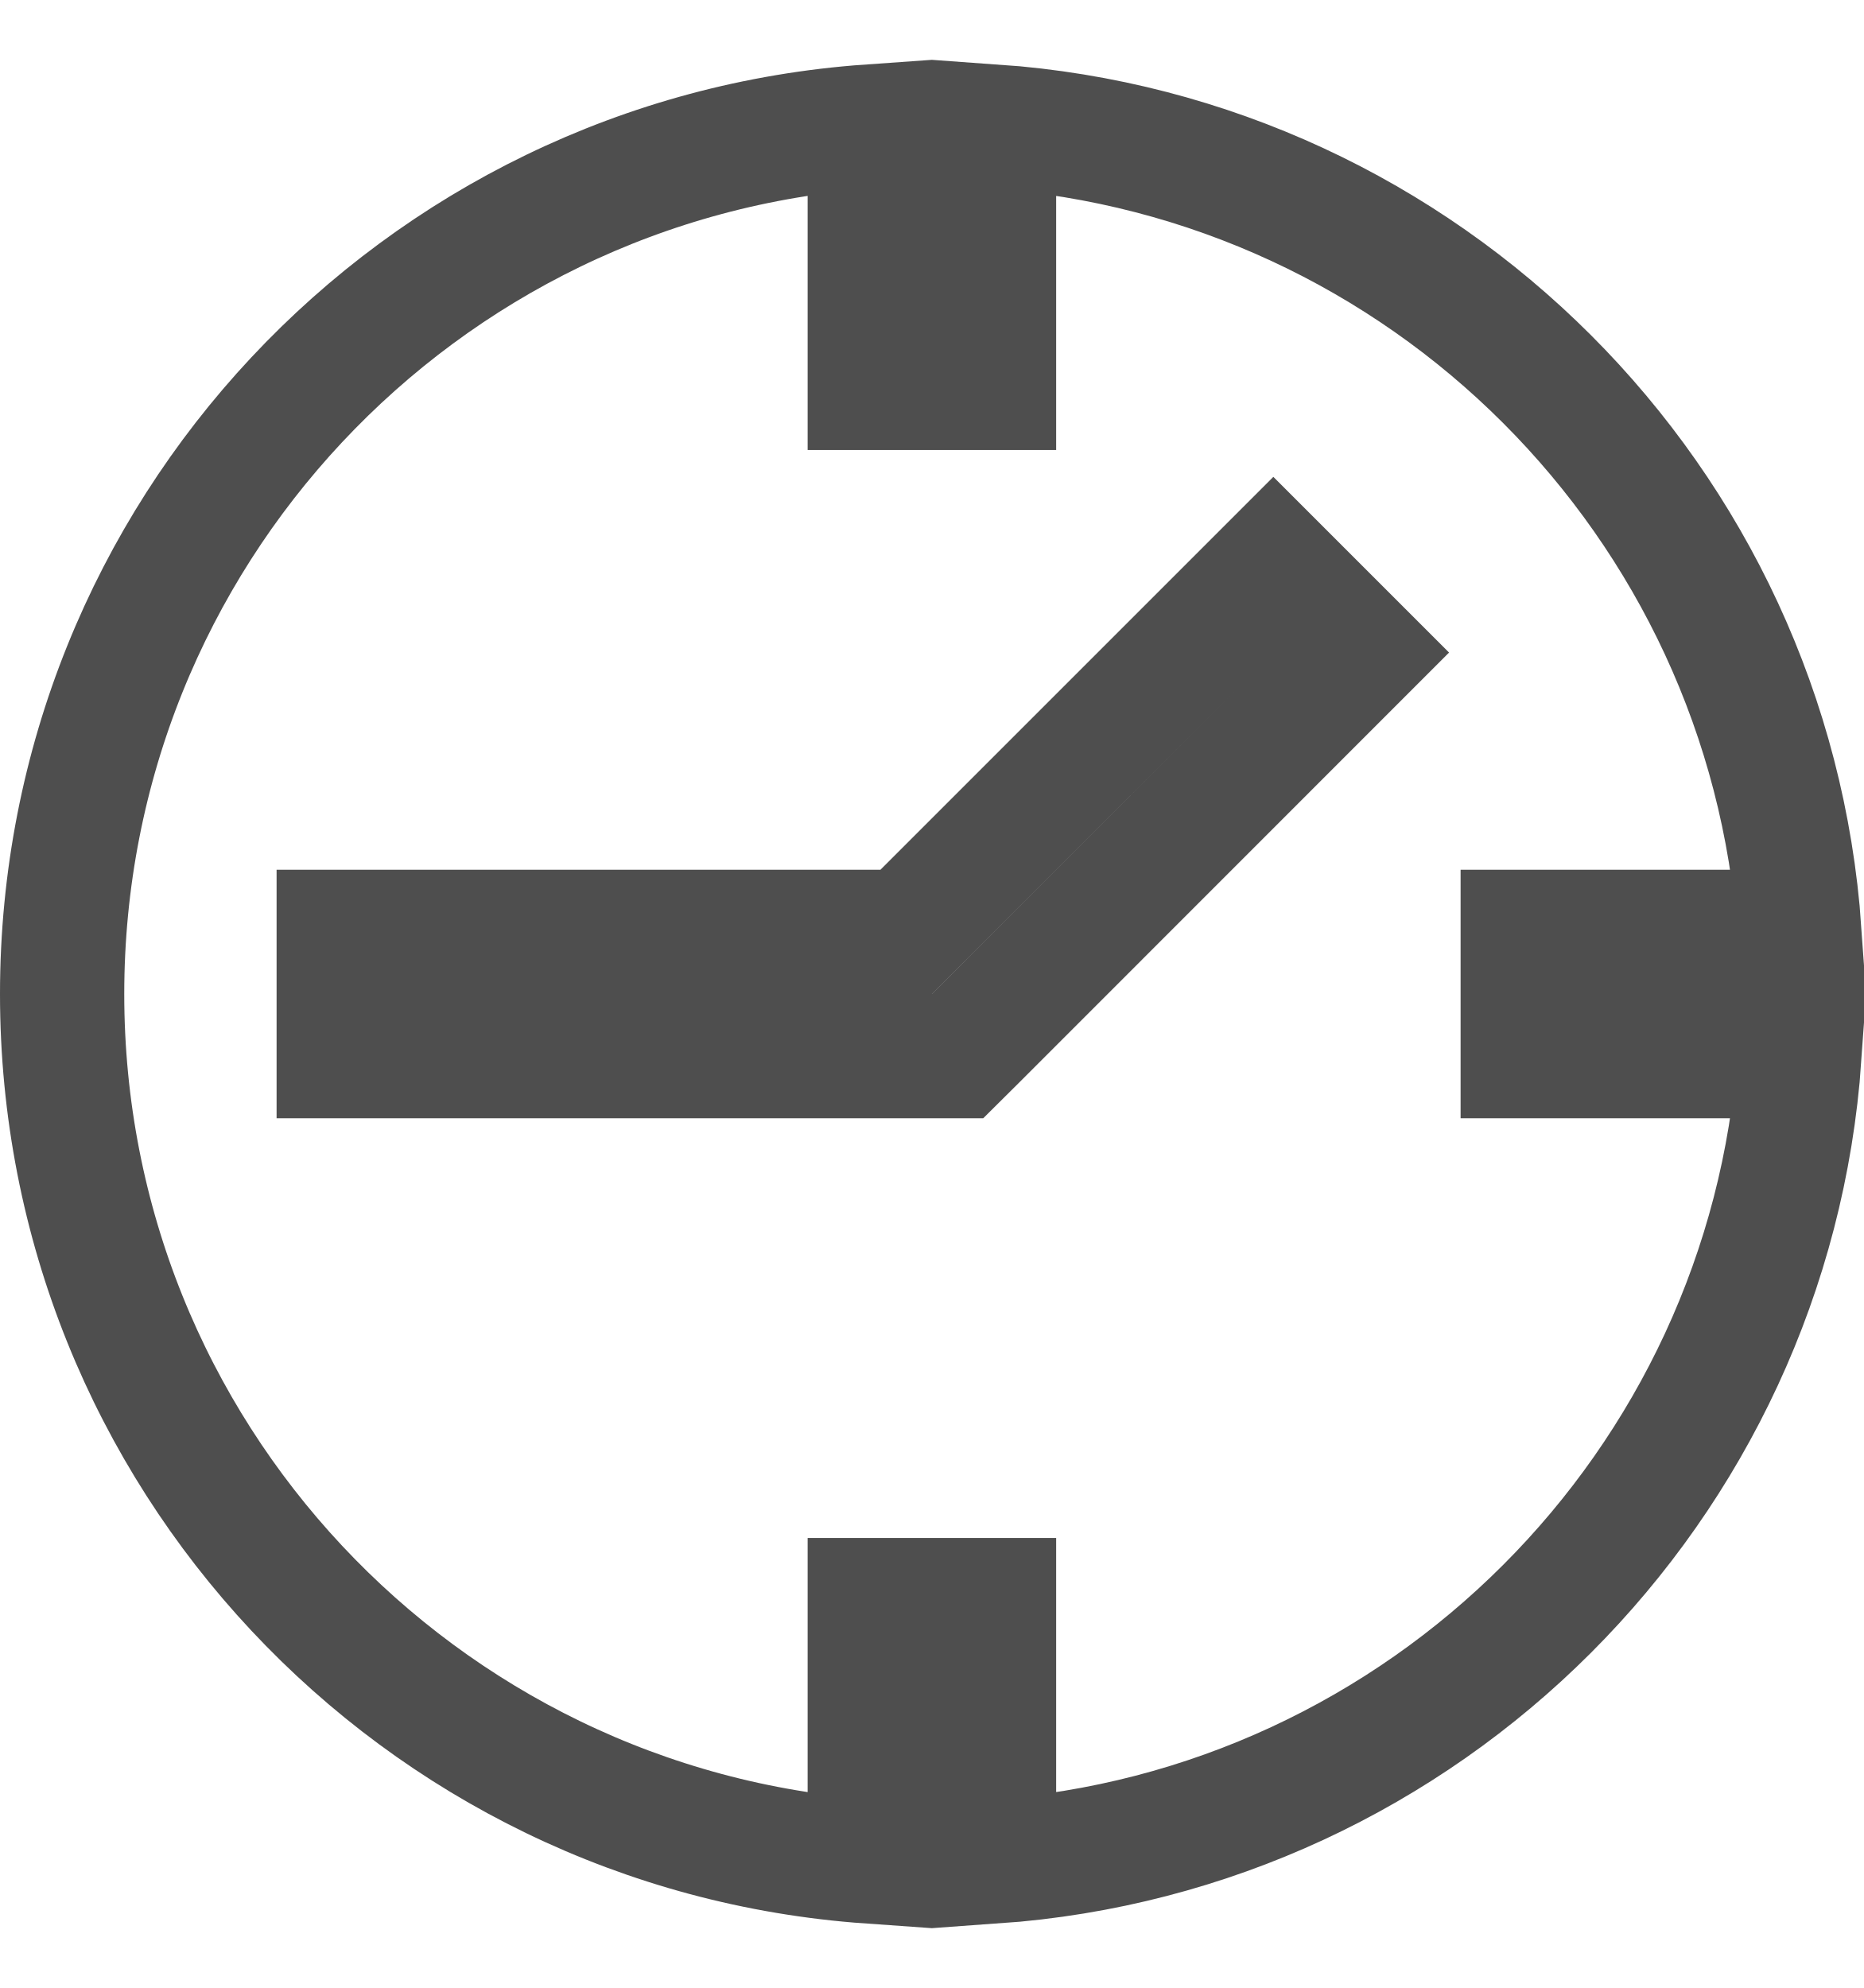
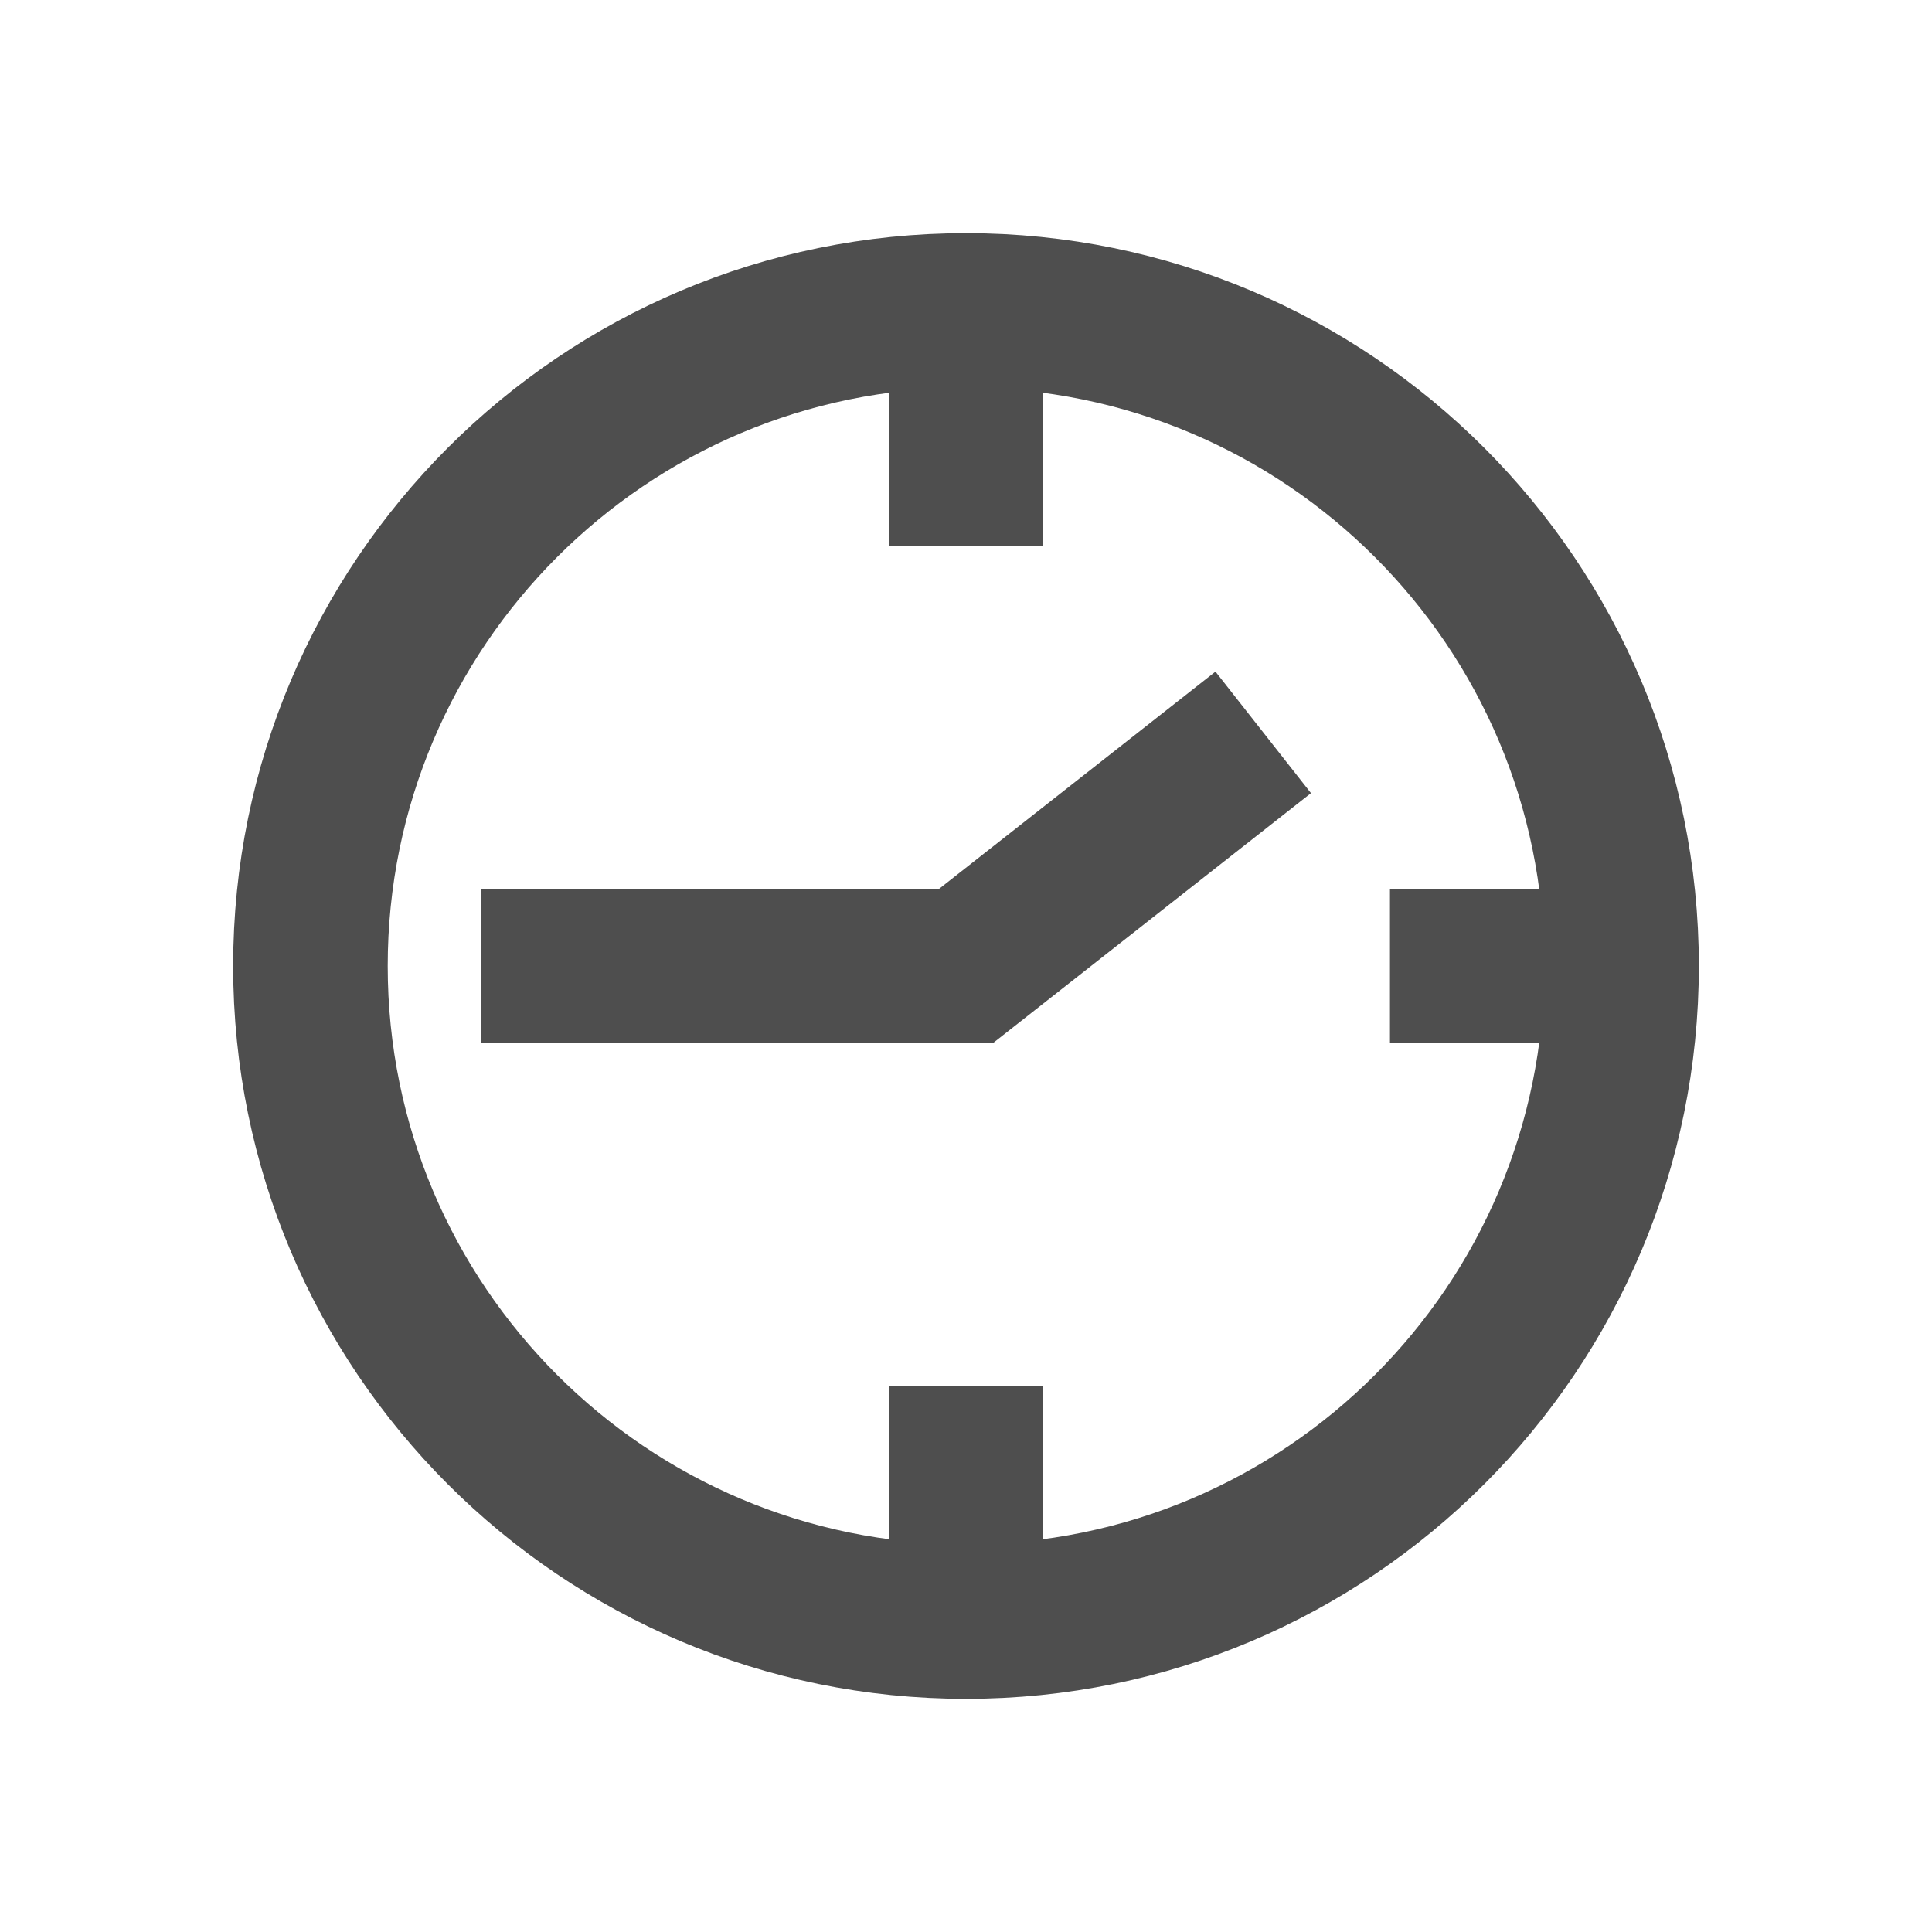
- <svg xmlns="http://www.w3.org/2000/svg" width="15" height="16" viewBox="0 0 15 16" fill="none">
-   <path d="M7.5 8.5H7.707L7.854 8.354L10.955 5.252L10.248 4.545L7.293 7.5H2.726V8.5H7.5ZM7 1.018V3.122H8V1.018C11.467 1.262 14.238 4.032 14.482 7.5H12.255V8.5H14.482C14.238 11.967 11.467 14.738 8 14.982V12.878H7V14.982C3.367 14.726 0.5 11.698 0.5 8C0.5 4.302 3.367 1.274 7 1.018Z" stroke="#4E4E4E" />
+ <svg xmlns="http://www.w3.org/2000/svg" width="25" height="25" viewBox="0 0 25 25" fill="none">
+   <path d="M12.5 4.017C7.815 4.017 4.017 7.815 4.017 12.5C4.017 17.185 7.815 20.983 12.5 20.983M12.5 4.017C17.185 4.017 20.983 7.815 20.983 12.5M12.5 4.017V7.067M12.5 20.983C17.185 20.983 20.983 17.185 20.983 12.5M12.5 20.983V17.933M20.983 12.5H17.986M6.225 12.5H12.5L16.346 9.477" stroke="#4E4E4E" stroke-width="2" />
</svg>
